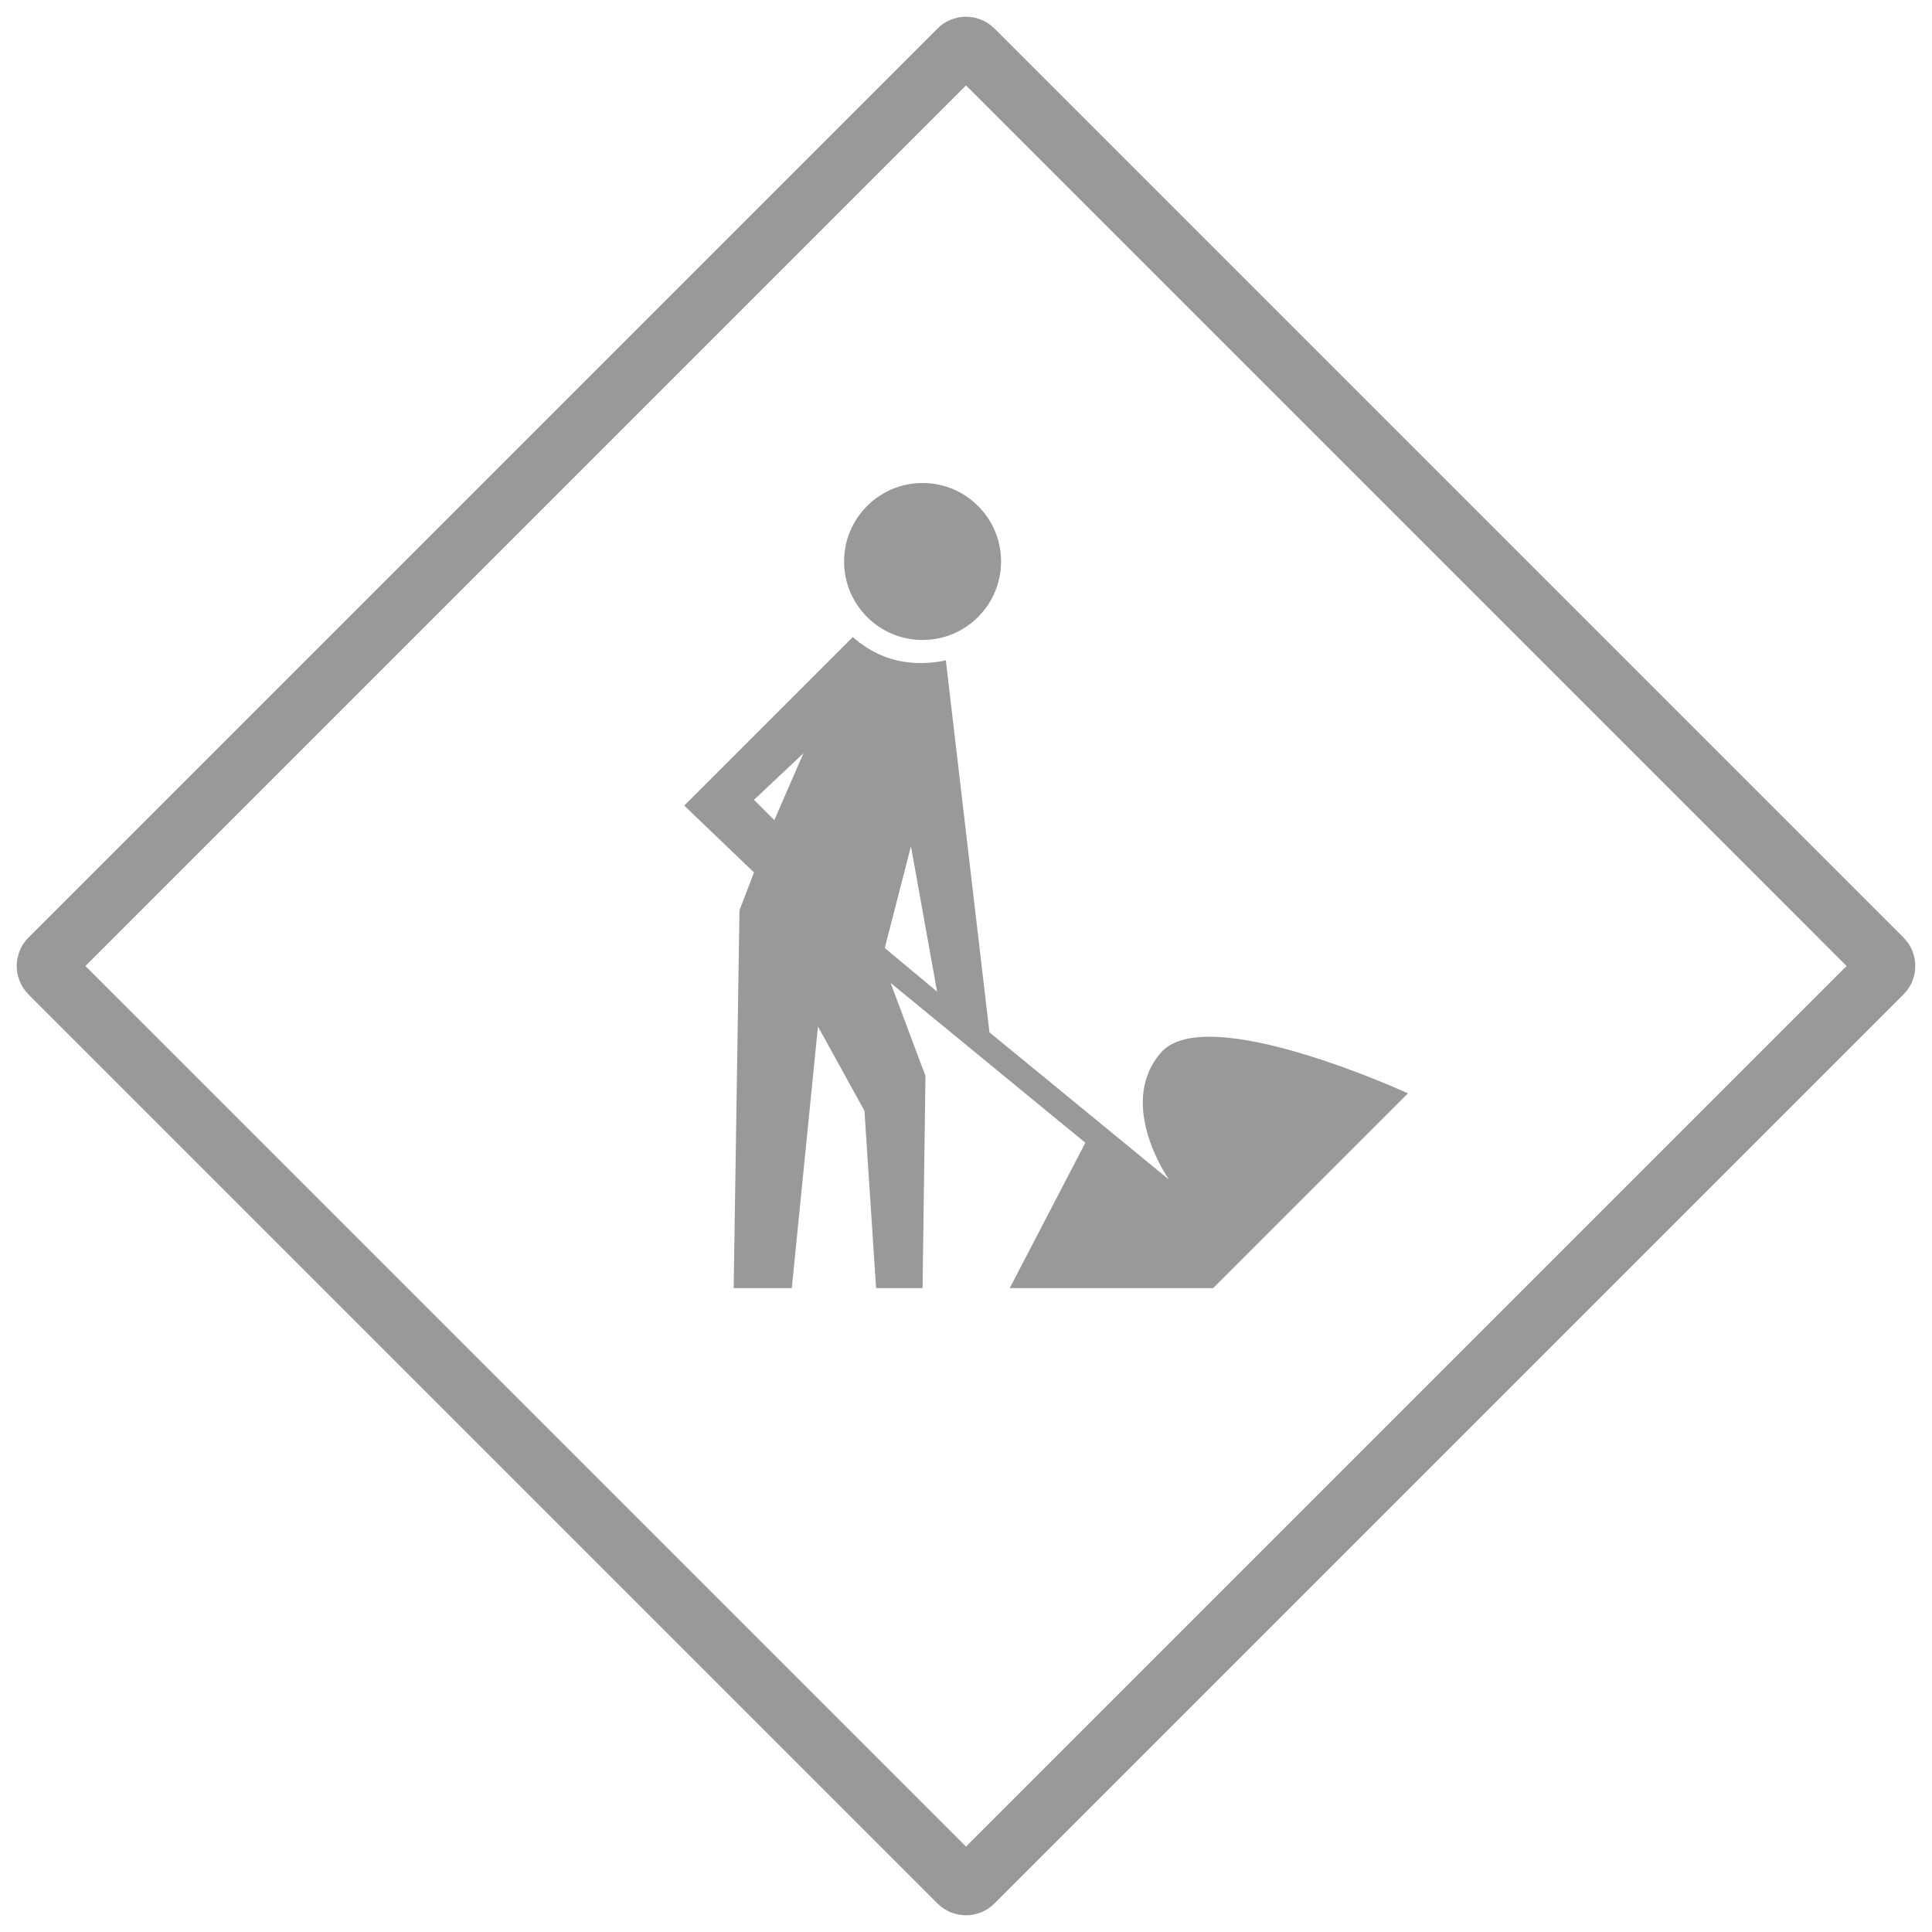
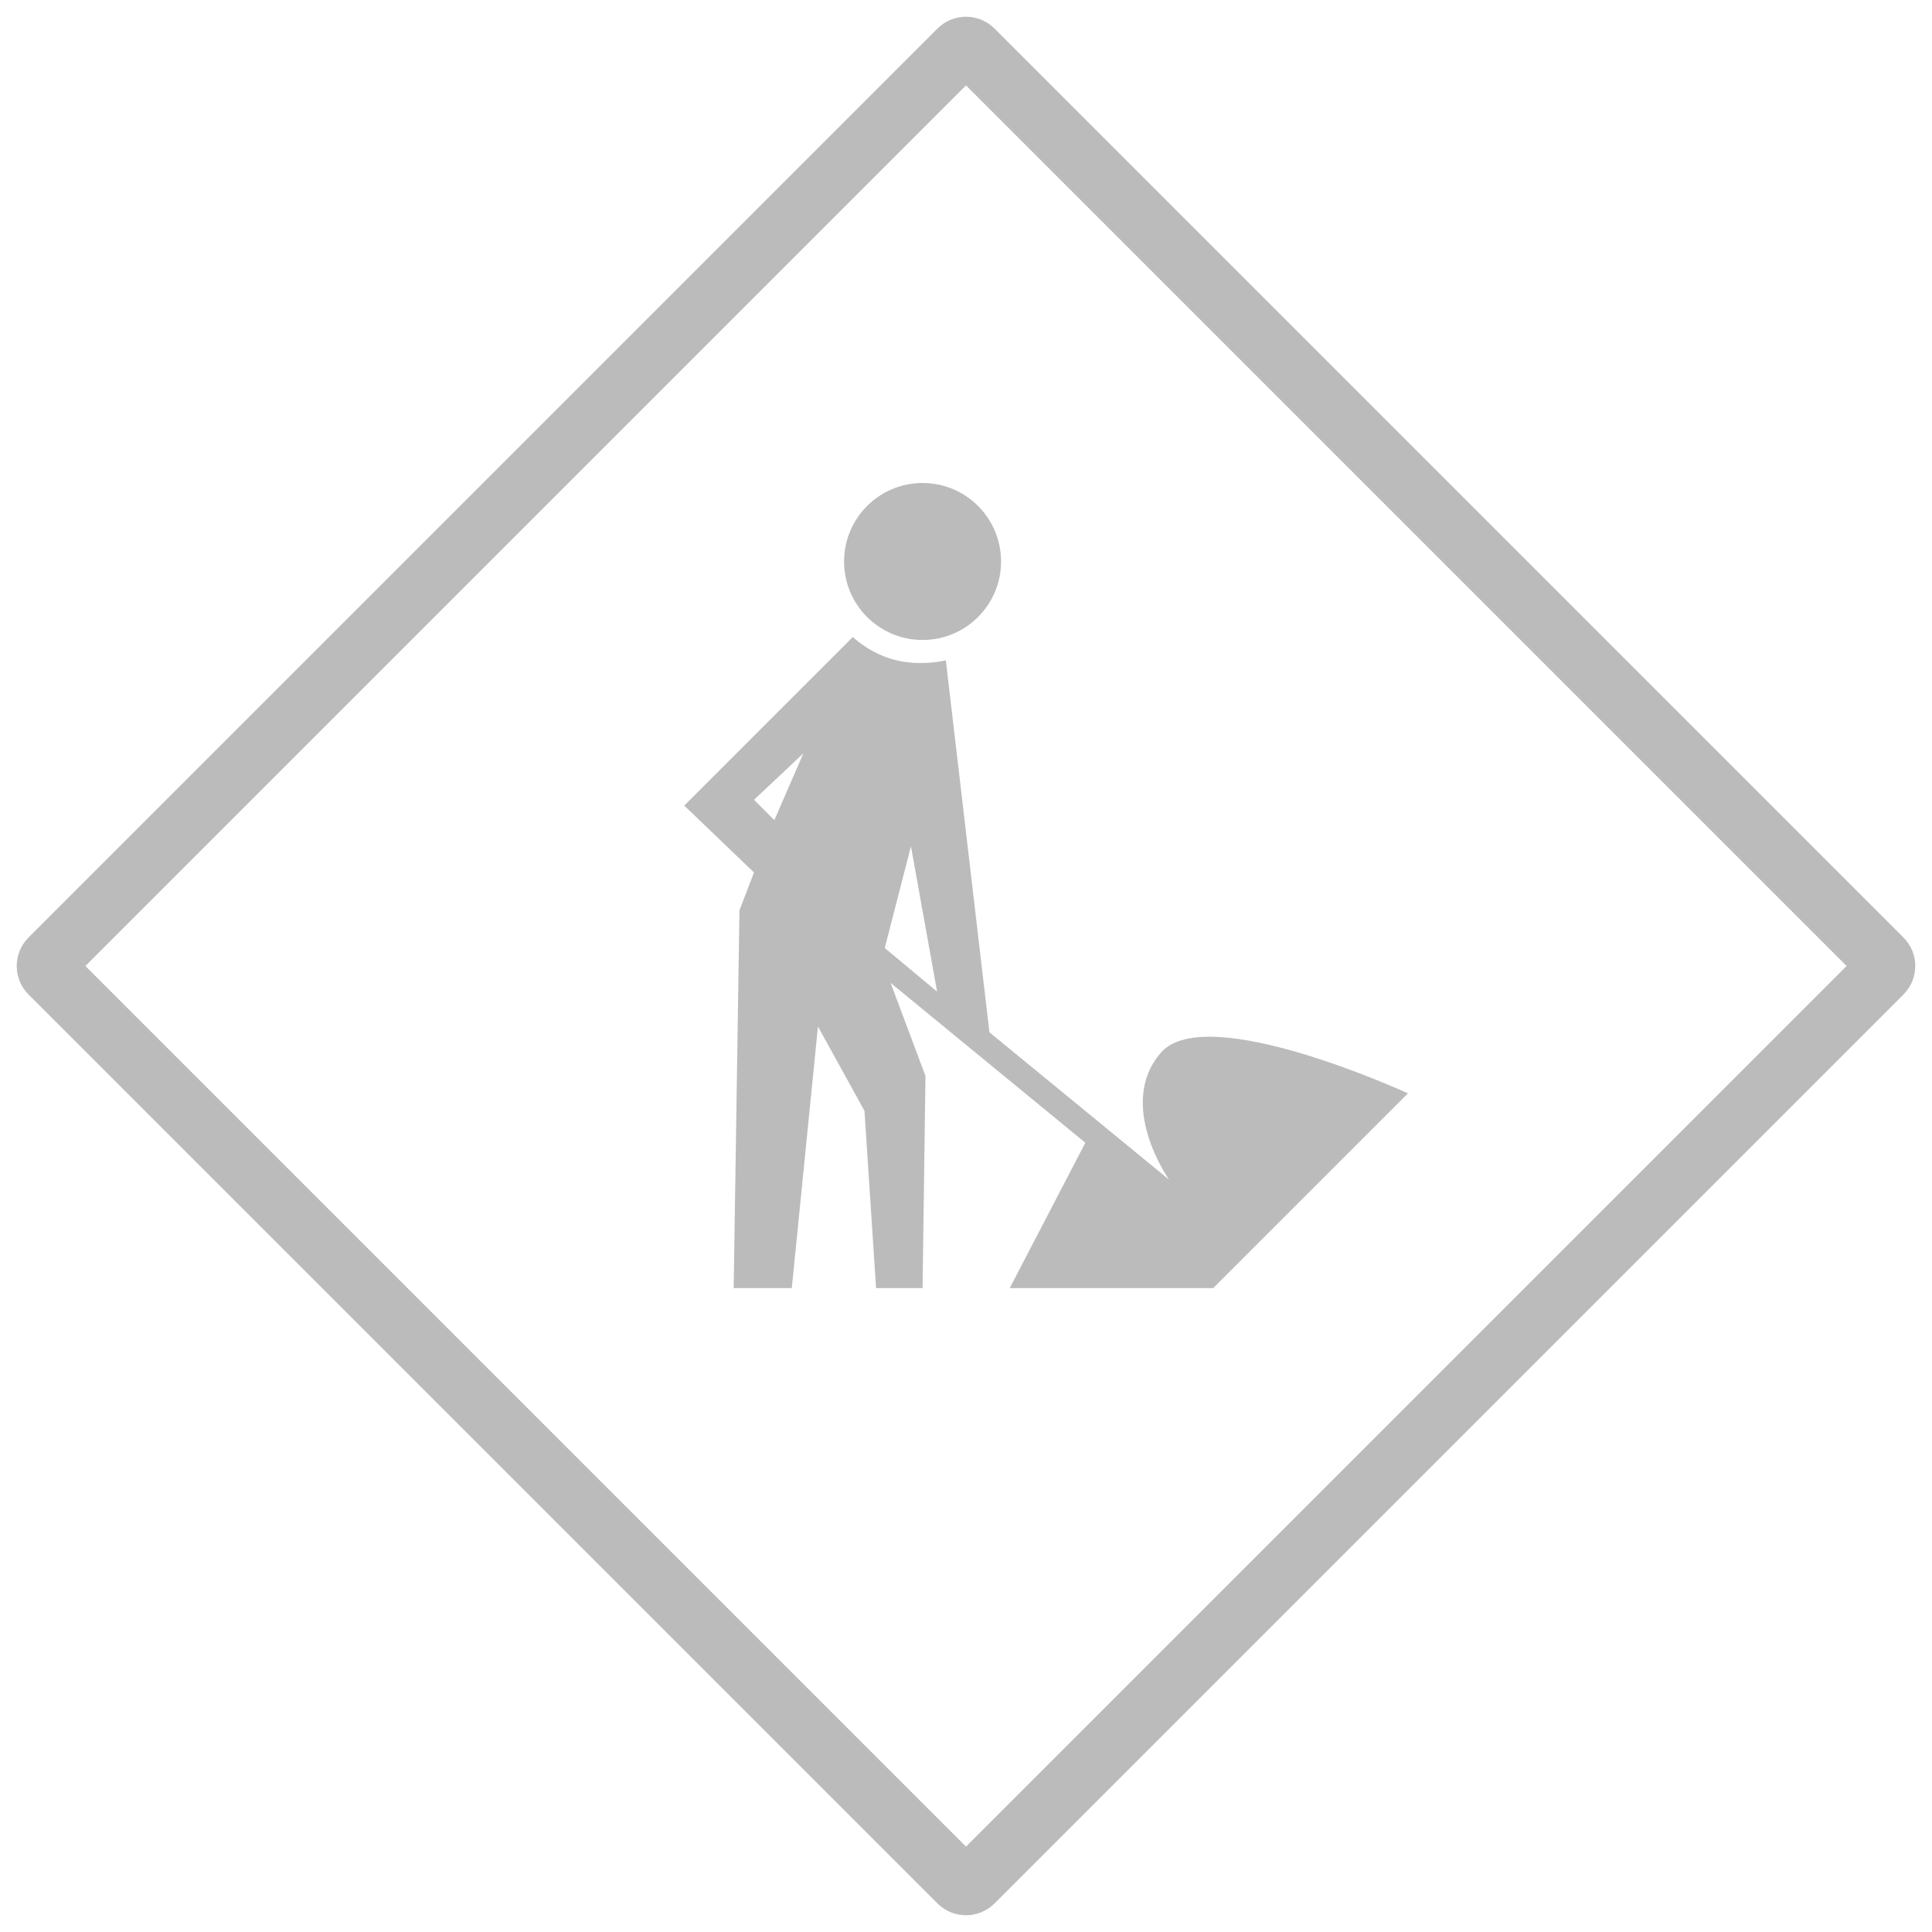
<svg xmlns="http://www.w3.org/2000/svg" width="48px" height="48px" viewBox="0 0 48 48" version="1.1">
  <defs />
  <g id="Page-1" stroke="none" stroke-width="1" fill="none" fill-rule="evenodd">
    <g id="workman">
-       <path d="M23.825,1.236 C23.919,1.141 24.081,1.142 24.175,1.236 L46.764,23.825 C46.859,23.919 46.858,24.081 46.764,24.175 L24.175,46.764 C24.081,46.859 23.919,46.858 23.825,46.764 L1.236,24.175 C1.141,24.081 1.142,23.919 1.236,23.825 L23.825,1.236 L23.825,1.236 Z" id="Rectangle" stroke="#999999" stroke-width="1.5" />
-       <g id="Group" transform="translate(17, 12)" fill="#999999">
+       <path d="M23.825,1.236 C23.919,1.141 24.081,1.142 24.175,1.236 L46.764,23.825 C46.859,23.919 46.858,24.081 46.764,24.175 L24.175,46.764 C24.081,46.859 23.919,46.858 23.825,46.764 L1.236,24.175 C1.141,24.081 1.142,23.919 1.236,23.825 L23.825,1.236 L23.825,1.236 Z" id="Rectangle" stroke="#bbbbbb" stroke-width="1.5" />
+       <g id="Group" transform="translate(17, 12)" fill="#bbbbbb">
        <path d="M6.499,4.405 L7.582,13.647 L12.046,17.309 C12.046,17.309 10.722,15.446 11.842,14.153 C12.966,12.856 17.98,15.164 17.98,15.164 L13.142,20.002 L8.087,20.002 L9.965,16.391 L5.127,12.42 L5.993,14.731 L5.921,20.002 L4.766,20.002 L4.477,15.597 L3.322,13.503 L2.672,20.002 L1.228,20.002 L1.372,10.615 L1.733,9.676 L0,8.015 L4.188,3.827 C4.188,3.827 4.626,4.252 5.271,4.405 C5.917,4.558 6.499,4.405 6.499,4.405 Z M2.238,8.376 L2.961,6.715 L1.733,7.871 L2.238,8.376 Z M4.982,11.553 L6.282,12.637 L5.632,9.026 L4.982,11.553 Z" id="Combined-Shape" />
        <circle id="Oval" cx="5.921" cy="1.95" r="1.95" />
      </g>
    </g>
  </g>
</svg>
